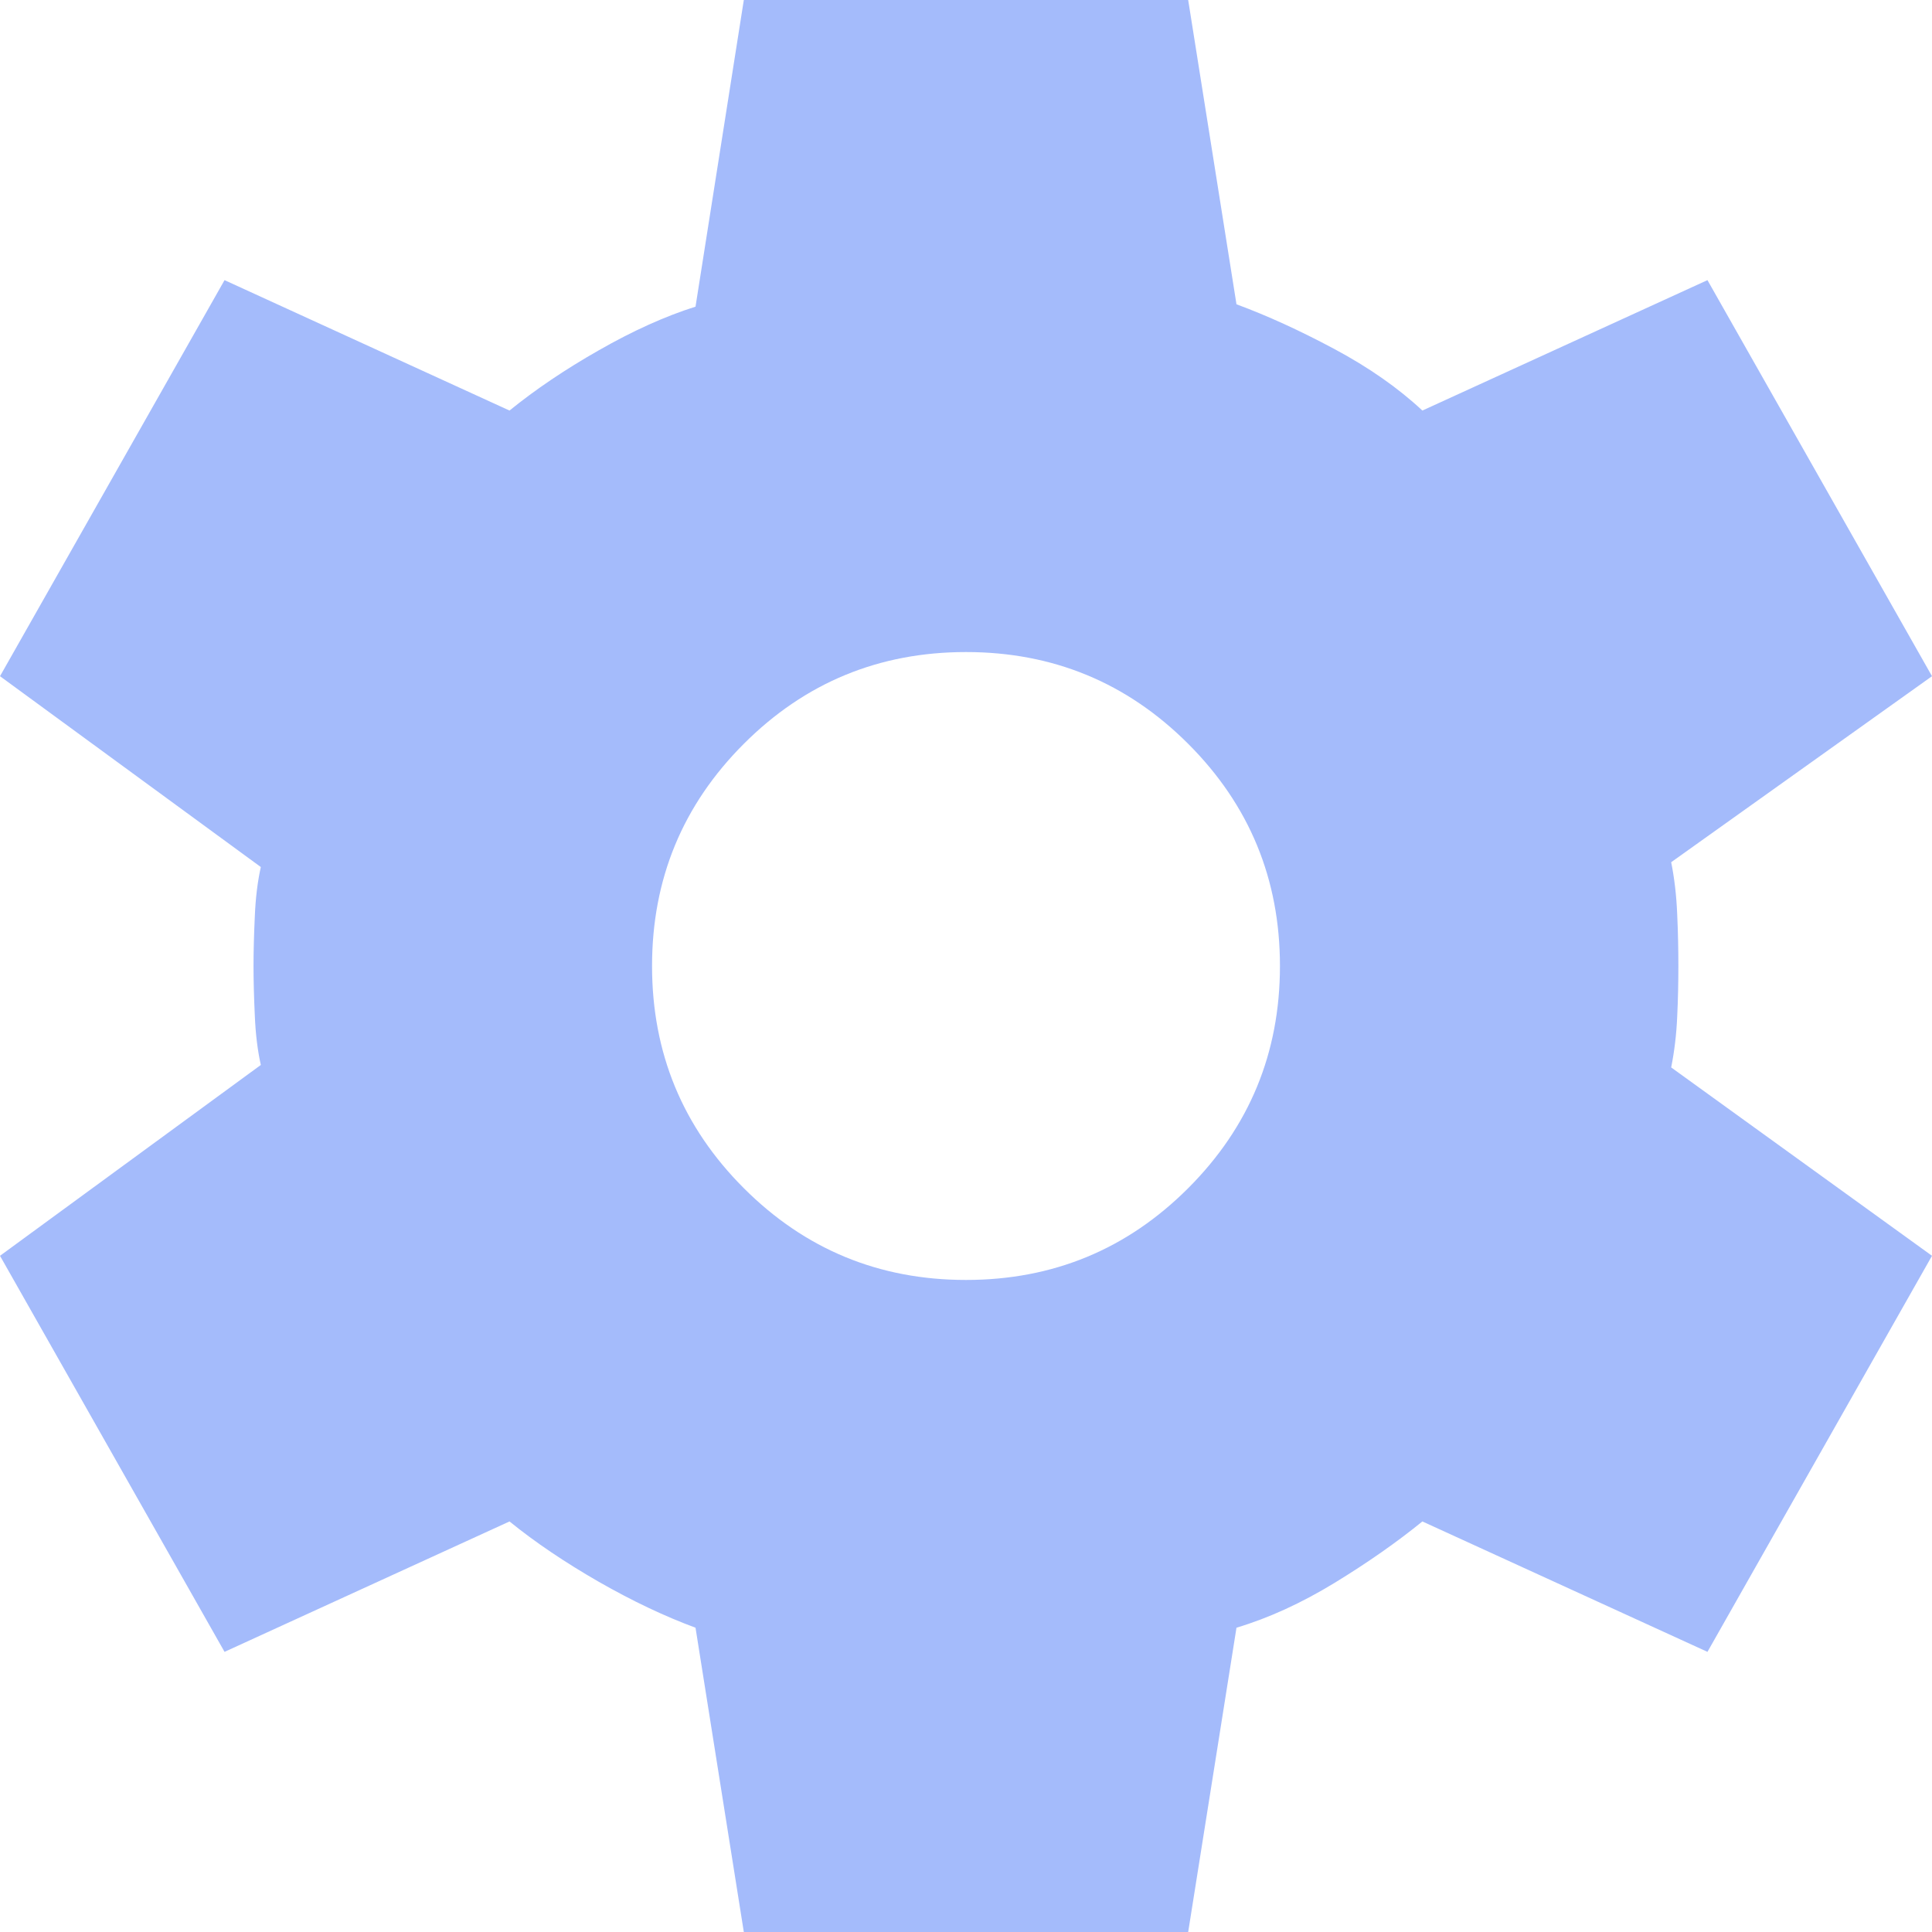
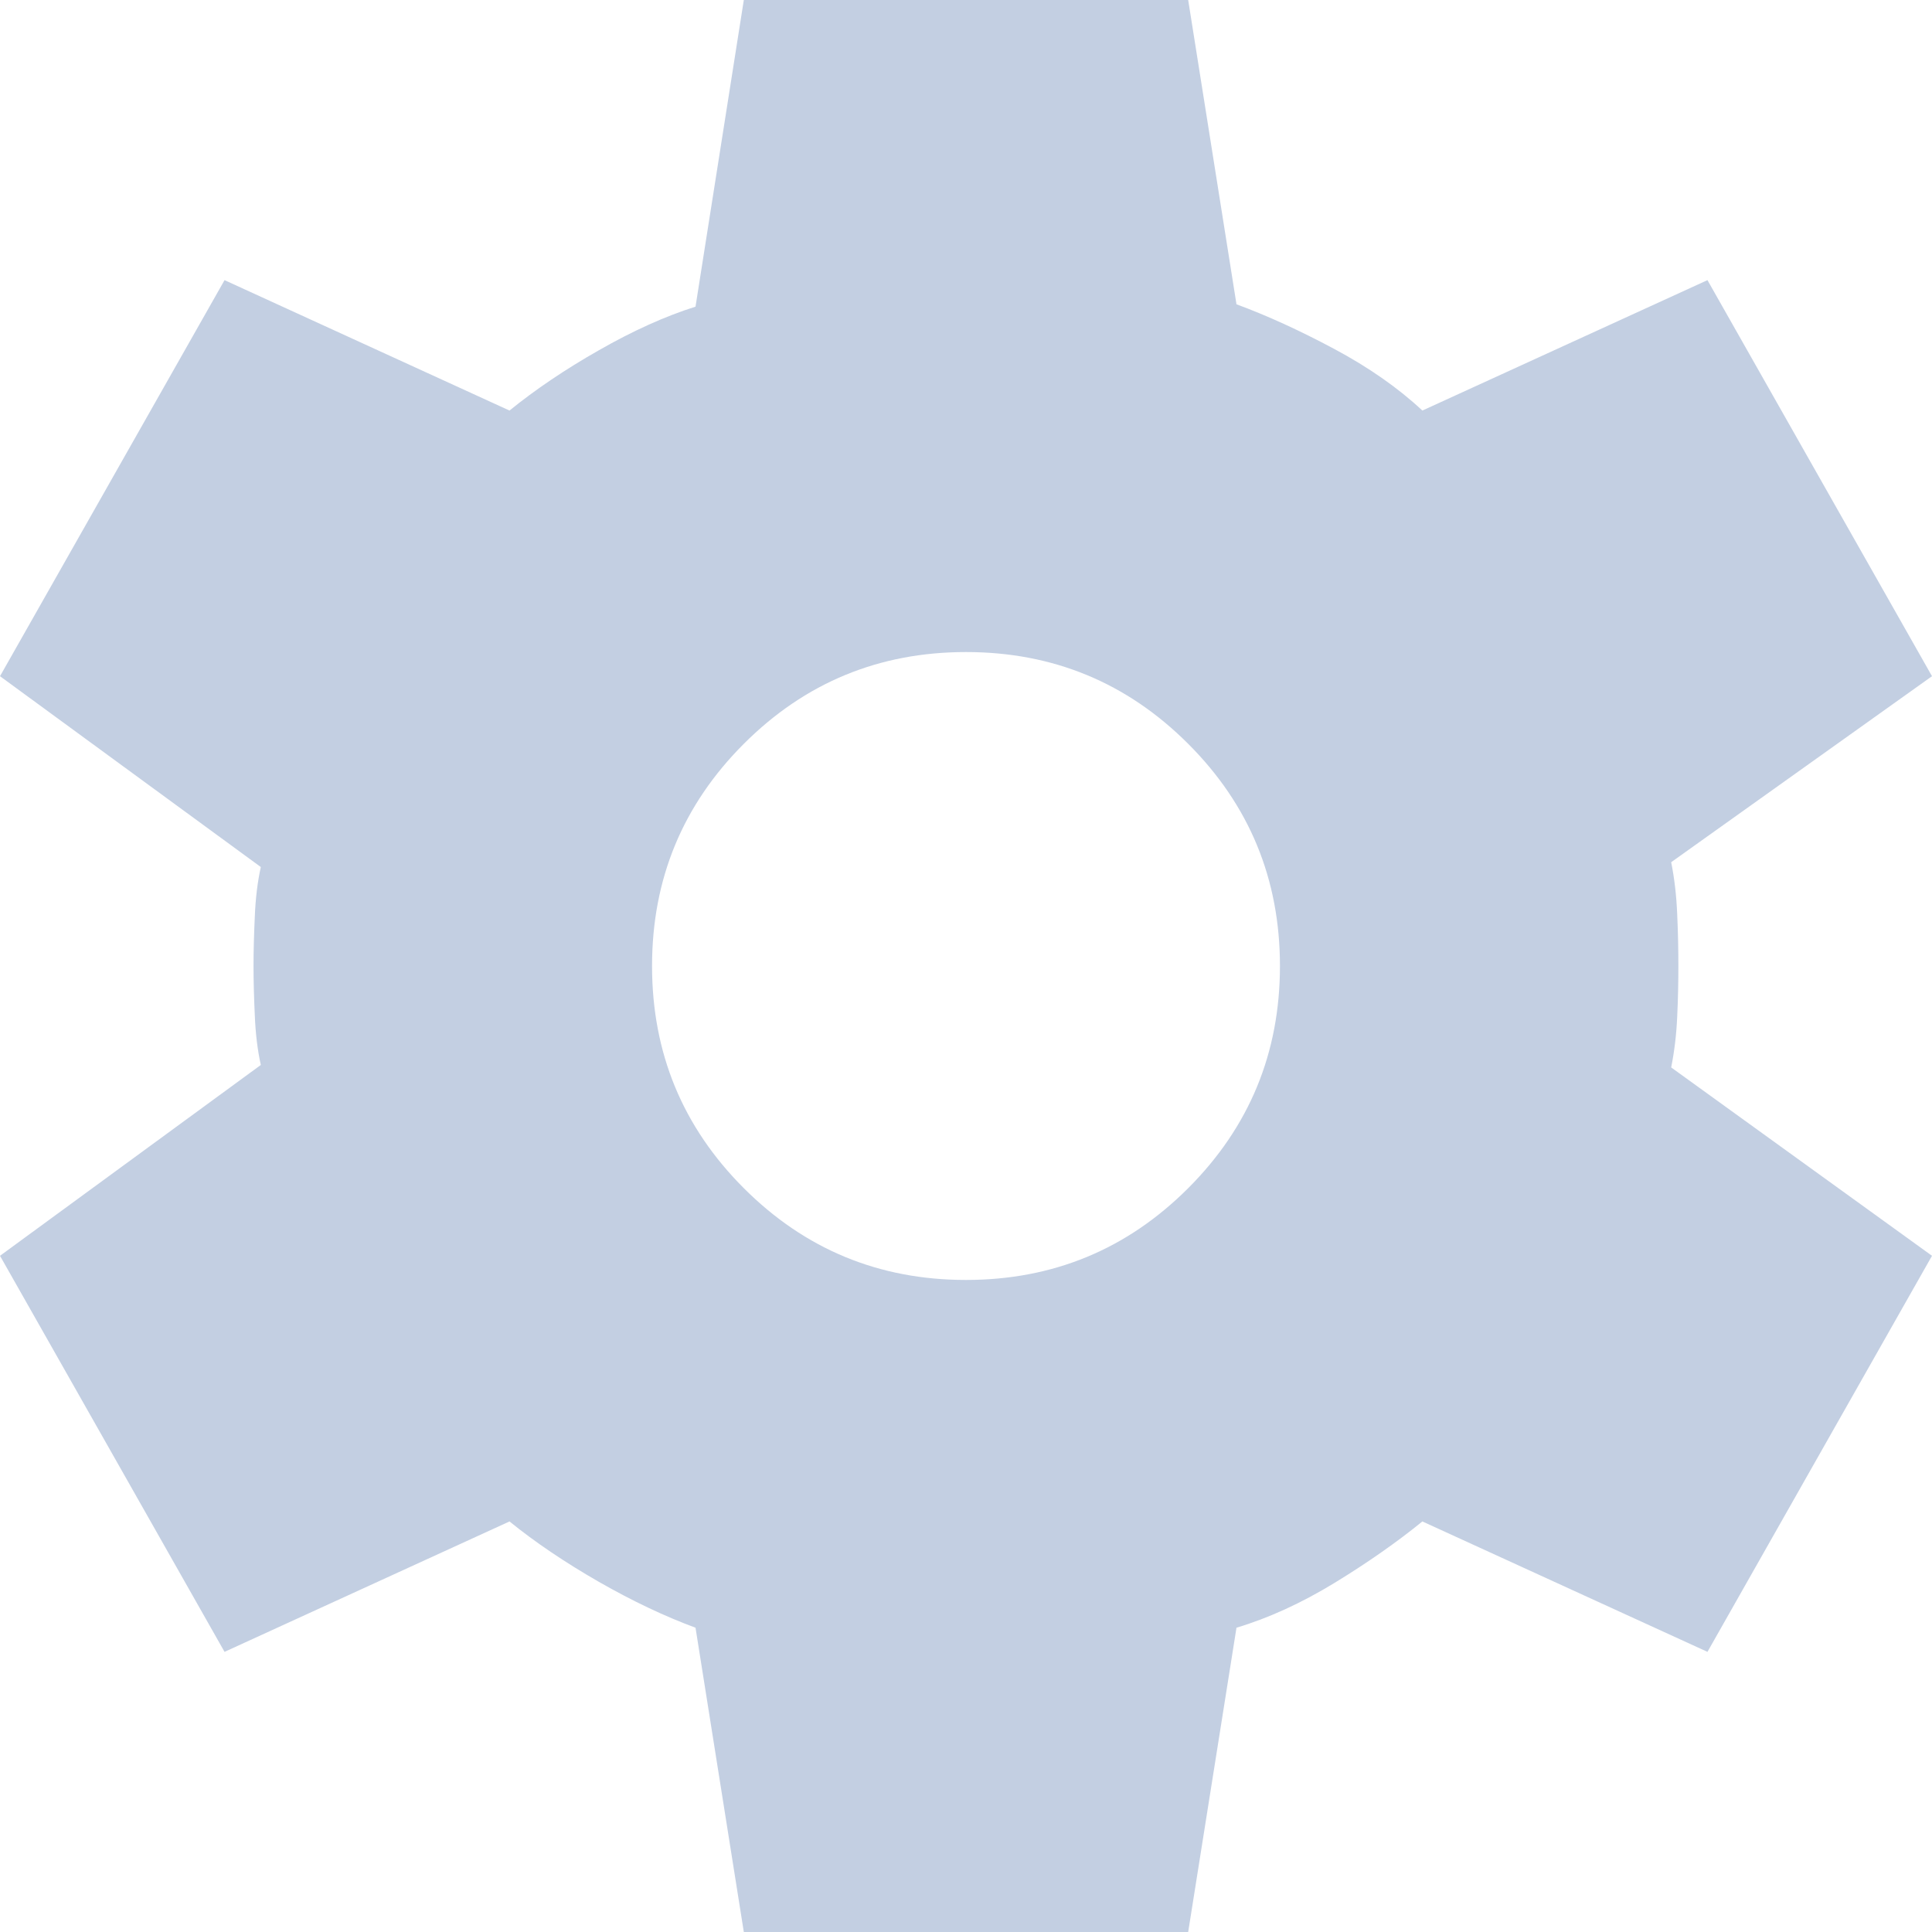
<svg xmlns="http://www.w3.org/2000/svg" width="18" height="18" viewBox="0 0 18 18" fill="none">
-   <path d="M6.93 18L6.48 15.165C6.195 15.06 5.895 14.918 5.58 14.738C5.265 14.557 4.987 14.37 4.747 14.175L2.092 15.39L0 11.7L2.43 9.922C2.4 9.787 2.381 9.634 2.374 9.461C2.366 9.289 2.362 9.135 2.362 9C2.362 8.865 2.366 8.711 2.374 8.539C2.381 8.366 2.4 8.213 2.43 8.078L0 6.3L2.092 2.61L4.747 3.825C4.987 3.63 5.265 3.442 5.58 3.263C5.895 3.083 6.195 2.947 6.48 2.857L6.93 0H11.07L11.52 2.835C11.805 2.94 12.109 3.079 12.431 3.251C12.754 3.424 13.027 3.615 13.252 3.825L15.908 2.61L18 6.3L15.57 8.033C15.6 8.182 15.619 8.344 15.626 8.516C15.634 8.689 15.637 8.85 15.637 9C15.637 9.15 15.634 9.307 15.626 9.473C15.619 9.637 15.6 9.795 15.57 9.945L18 11.7L15.908 15.39L13.252 14.175C13.012 14.37 12.739 14.561 12.431 14.749C12.124 14.936 11.82 15.075 11.52 15.165L11.07 18H6.93ZM9 11.925C9.81 11.925 10.5 11.64 11.07 11.07C11.64 10.5 11.925 9.81 11.925 9C11.925 8.19 11.64 7.5 11.07 6.93C10.5 6.36 9.81 6.075 9 6.075C8.19 6.075 7.5 6.36 6.93 6.93C6.36 7.5 6.075 8.19 6.075 9C6.075 9.81 6.36 10.5 6.93 11.07C7.5 11.64 8.19 11.925 9 11.925Z" fill="#A4BBFB" />
+   <path d="M6.93 18L6.48 15.165C6.195 15.06 5.895 14.918 5.58 14.738C5.265 14.557 4.987 14.37 4.747 14.175L2.092 15.39L0 11.7L2.43 9.922C2.4 9.787 2.381 9.634 2.374 9.461C2.366 9.289 2.362 9.135 2.362 9C2.362 8.865 2.366 8.711 2.374 8.539C2.381 8.366 2.4 8.213 2.43 8.078L0 6.3L2.092 2.61L4.747 3.825C4.987 3.63 5.265 3.442 5.58 3.263C5.895 3.083 6.195 2.947 6.48 2.857L6.93 0H11.07L11.52 2.835C11.805 2.94 12.109 3.079 12.431 3.251C12.754 3.424 13.027 3.615 13.252 3.825L15.908 2.61L18 6.3L15.57 8.033C15.6 8.182 15.619 8.344 15.626 8.516C15.634 8.689 15.637 8.85 15.637 9C15.637 9.15 15.634 9.307 15.626 9.473C15.619 9.637 15.6 9.795 15.57 9.945L18 11.7L15.908 15.39L13.252 14.175C13.012 14.37 12.739 14.561 12.431 14.749C12.124 14.936 11.82 15.075 11.52 15.165L11.07 18H6.93ZM9 11.925C9.81 11.925 10.5 11.64 11.07 11.07C11.64 10.5 11.925 9.81 11.925 9C11.925 8.19 11.64 7.5 11.07 6.93C10.5 6.36 9.81 6.075 9 6.075C8.19 6.075 7.5 6.36 6.93 6.93C6.36 7.5 6.075 8.19 6.075 9C6.075 9.81 6.36 10.5 6.93 11.07C7.5 11.64 8.19 11.925 9 11.925Z" fill="#c3cfe2" />
</svg>
